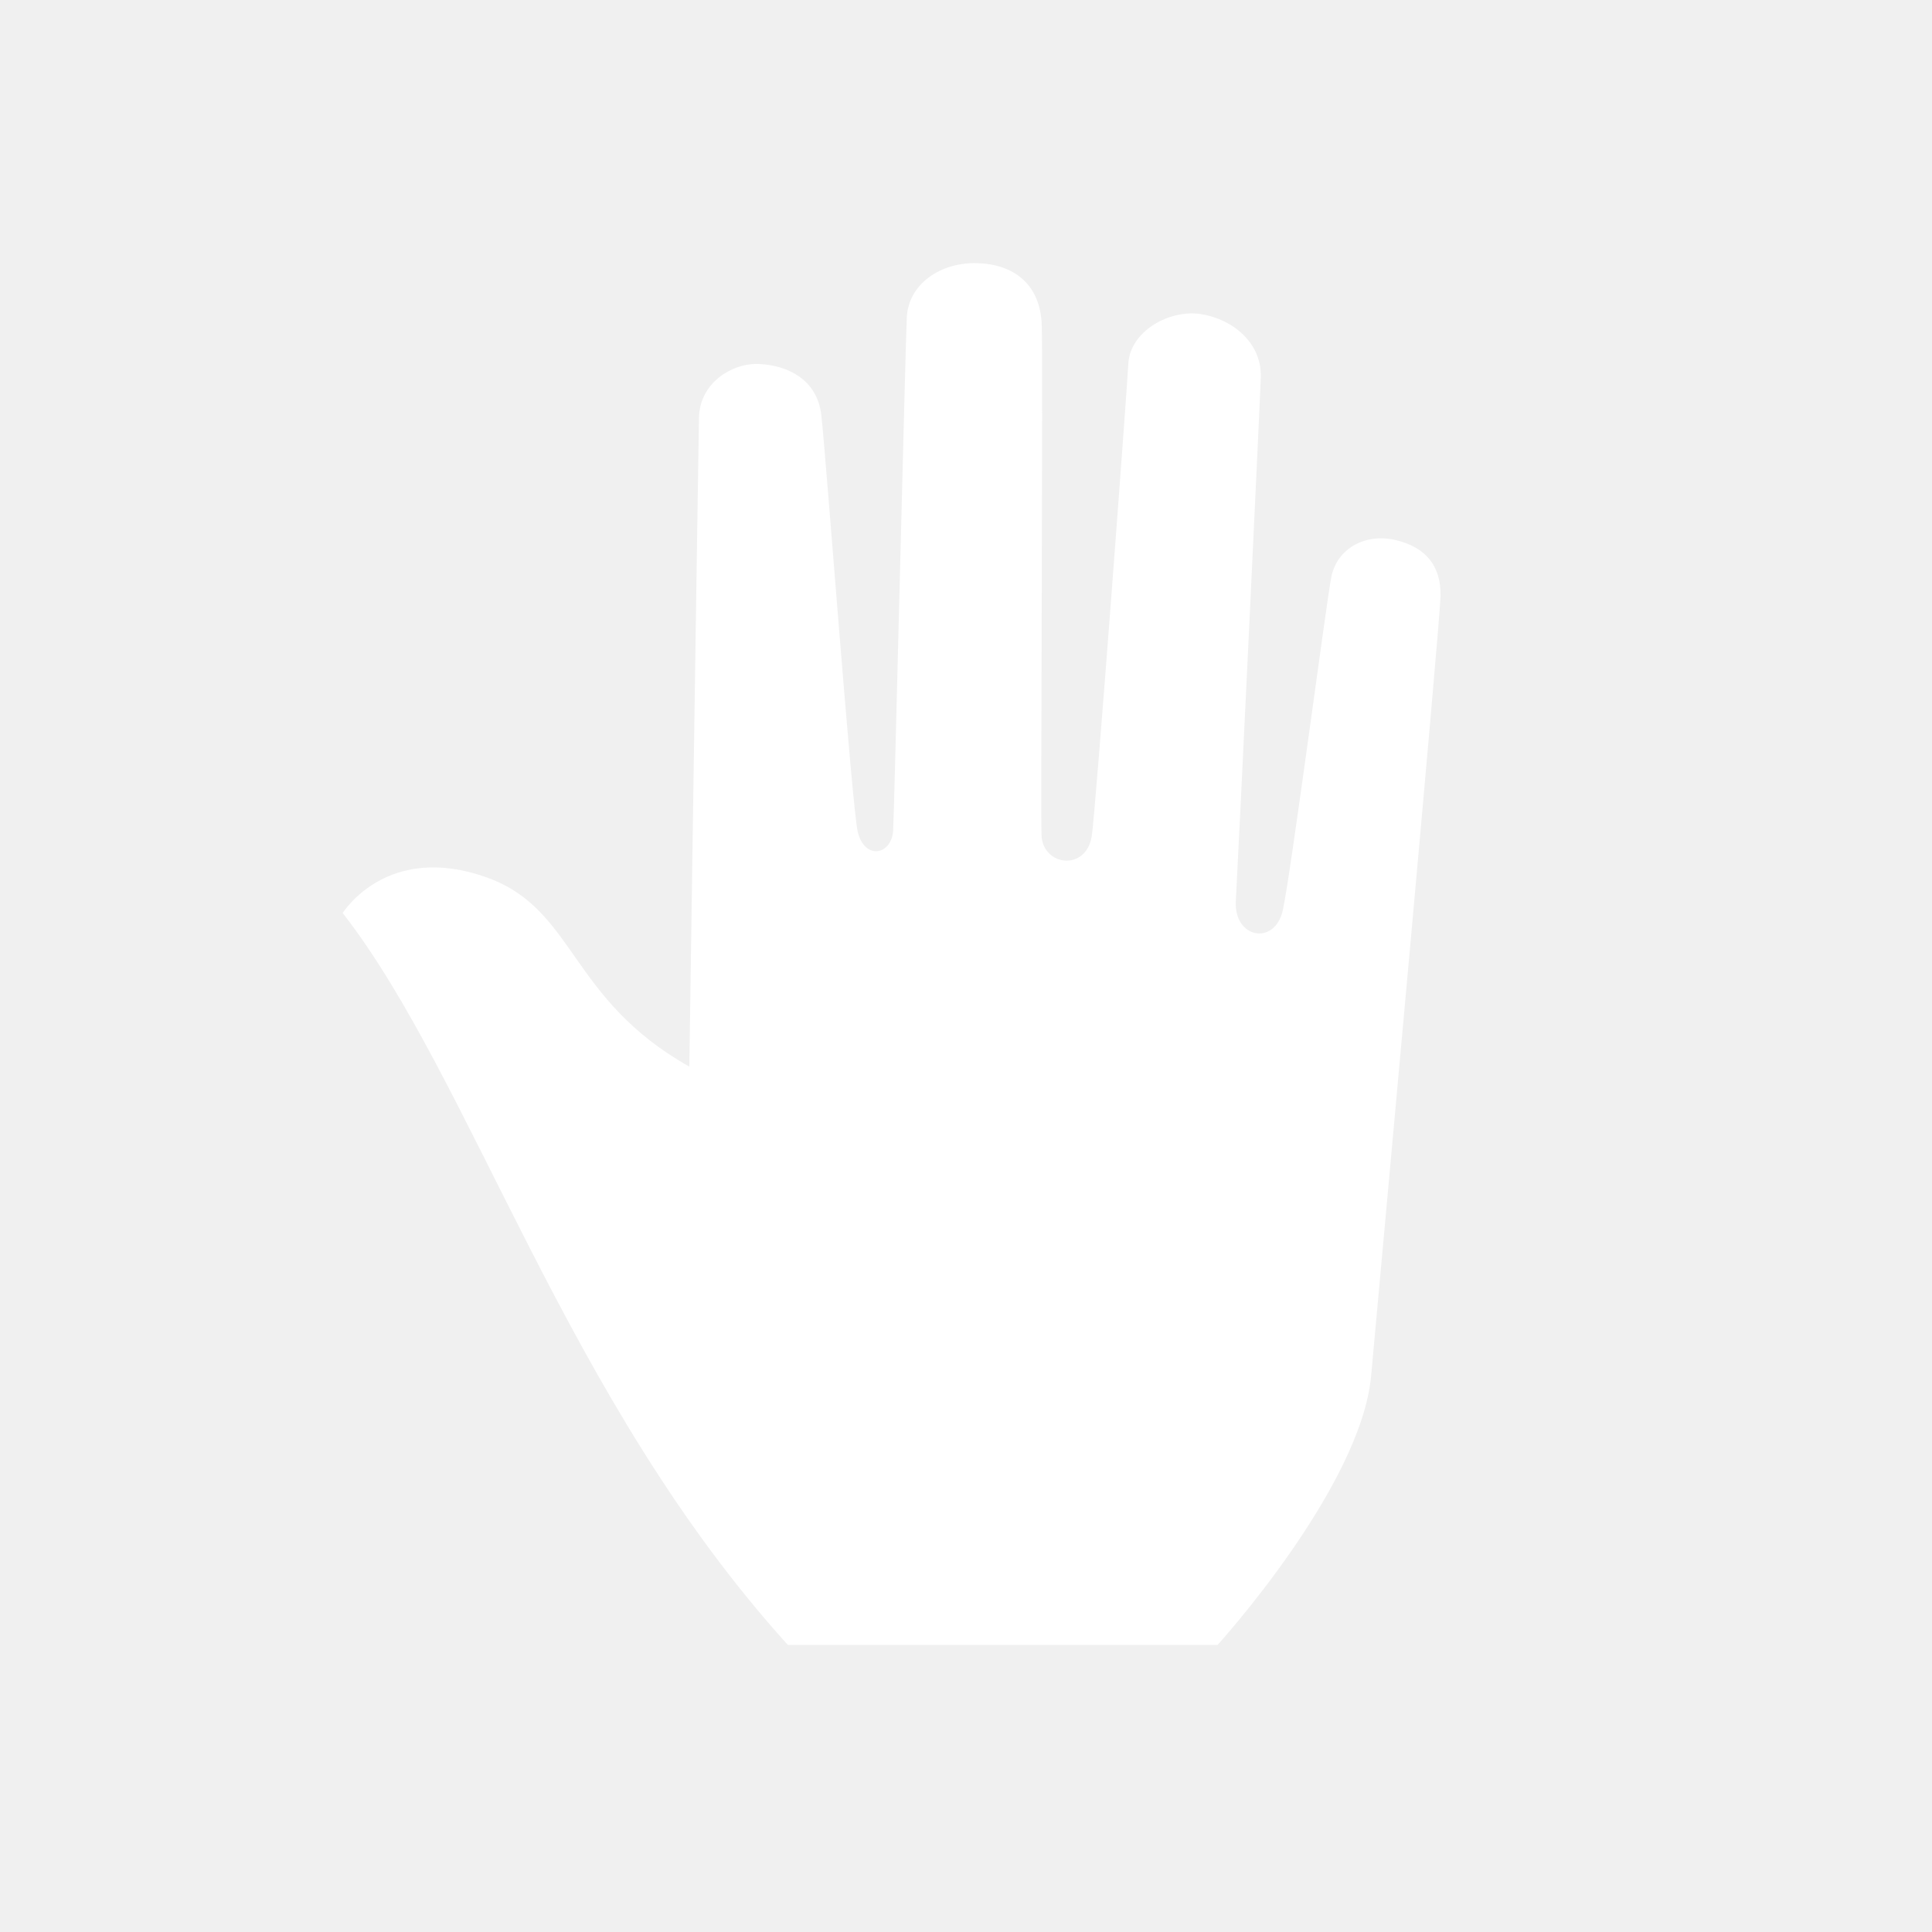
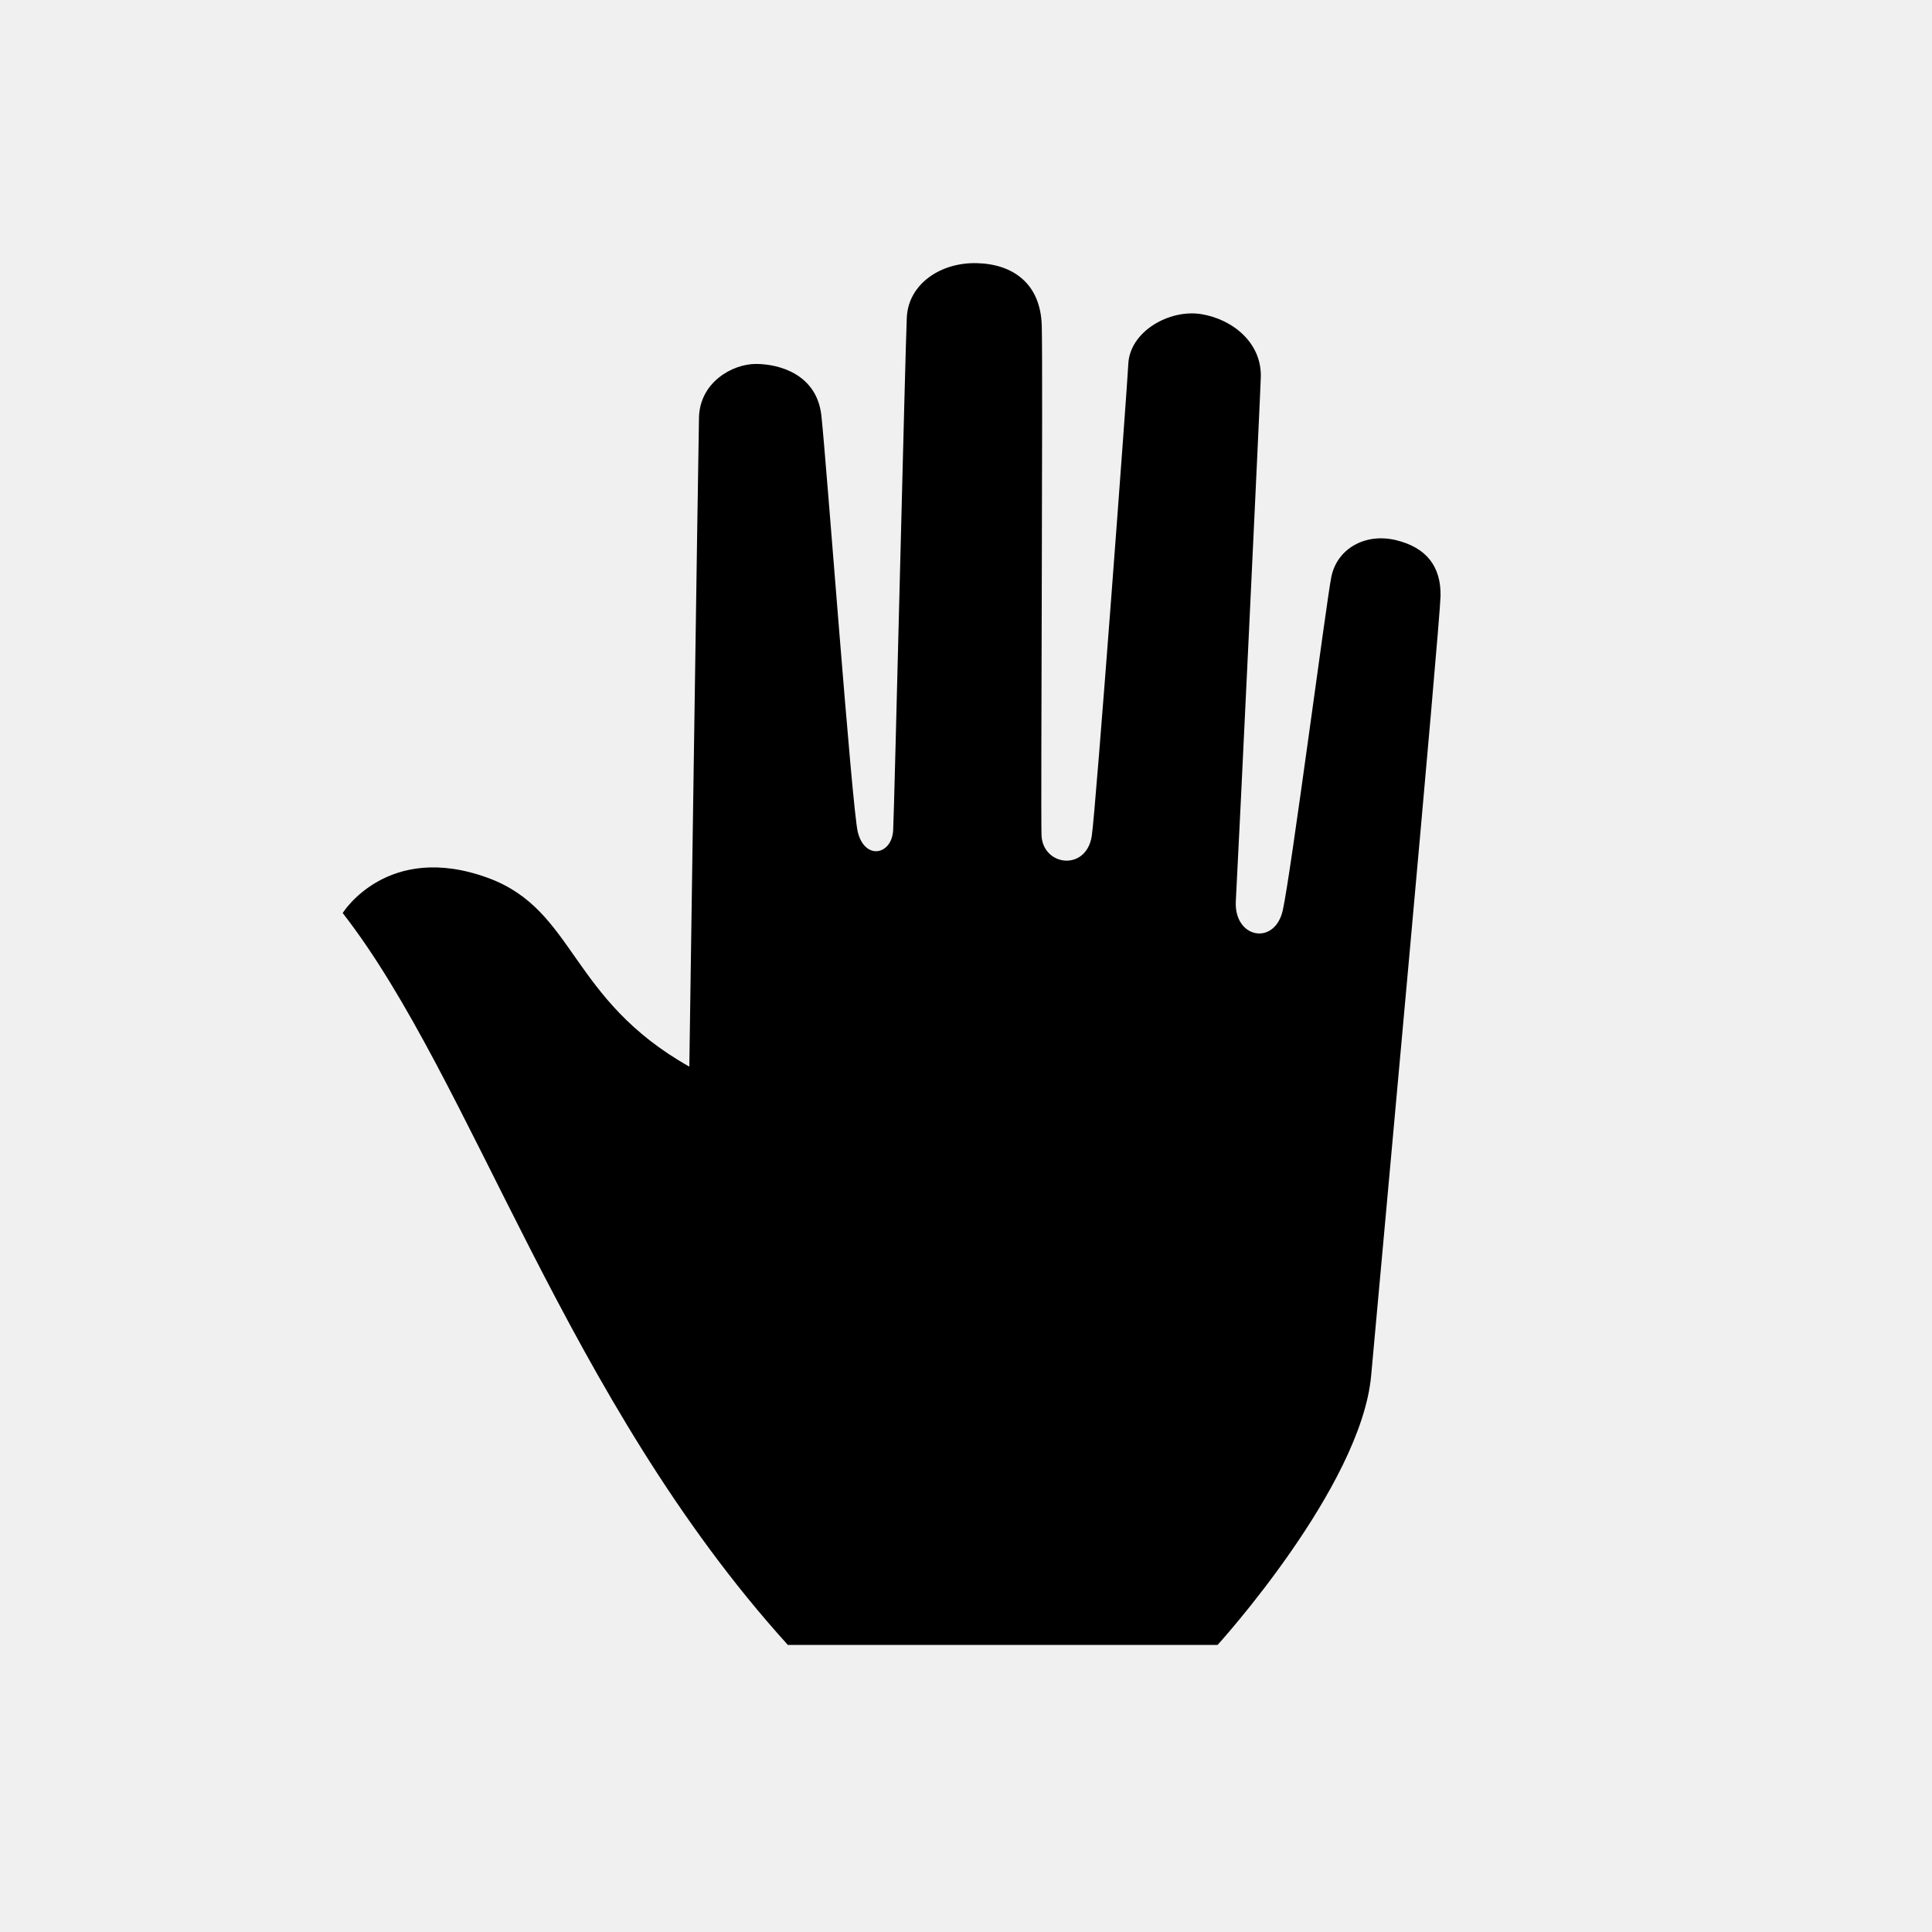
<svg xmlns="http://www.w3.org/2000/svg" width="24" height="24" viewBox="0 0 24 24" fill="white">
-   <path d="M15.125 20.434H9.787C7.018 17.377 5.871 13.415 4.257 11.342C4.257 11.342 4.81 10.447 6.063 10.906C7.149 11.305 7.07 12.409 8.563 13.25C8.563 13.25 8.674 5.605 8.683 5.189C8.692 4.752 9.093 4.522 9.389 4.521C9.685 4.521 10.145 4.652 10.203 5.159C10.261 5.666 10.584 10.05 10.656 10.337C10.745 10.689 11.076 10.621 11.095 10.317C11.108 10.12 11.248 4.244 11.265 3.937C11.289 3.524 11.687 3.258 12.133 3.269C12.579 3.279 12.924 3.518 12.941 4.04C12.957 4.563 12.927 10.047 12.938 10.372C12.95 10.758 13.491 10.83 13.562 10.387C13.61 10.094 14.005 4.78 14.016 4.525C14.033 4.116 14.528 3.839 14.921 3.902C15.313 3.965 15.678 4.26 15.662 4.691C15.652 5.005 15.379 10.724 15.352 11.191C15.325 11.658 15.835 11.752 15.935 11.309C16.034 10.87 16.479 7.457 16.538 7.168C16.608 6.818 16.956 6.617 17.342 6.71C17.727 6.803 17.901 7.045 17.895 7.402C17.888 7.758 17.152 15.774 17.033 17.088C16.907 18.475 15.125 20.434 15.125 20.434Z" />
+   <path d="M15.125 20.434H9.787C7.018 17.377 5.871 13.415 4.257 11.342C4.257 11.342 4.81 10.447 6.063 10.906C7.149 11.305 7.07 12.409 8.563 13.25C8.563 13.25 8.674 5.605 8.683 5.189C8.692 4.752 9.093 4.522 9.389 4.521C9.685 4.521 10.145 4.652 10.203 5.159C10.261 5.666 10.584 10.05 10.656 10.337C10.745 10.689 11.076 10.621 11.095 10.317C11.108 10.12 11.248 4.244 11.265 3.937C11.289 3.524 11.687 3.258 12.133 3.269C12.579 3.279 12.924 3.518 12.941 4.04C12.957 4.563 12.927 10.047 12.938 10.372C12.95 10.758 13.491 10.83 13.562 10.387C13.61 10.094 14.005 4.78 14.016 4.525C14.033 4.116 14.528 3.839 14.921 3.902C15.313 3.965 15.678 4.26 15.662 4.691C15.652 5.005 15.379 10.724 15.352 11.191C15.325 11.658 15.835 11.752 15.935 11.309C16.034 10.87 16.479 7.457 16.538 7.168C16.608 6.818 16.956 6.617 17.342 6.71C17.727 6.803 17.901 7.045 17.895 7.402C17.888 7.758 17.152 15.774 17.033 17.088C16.907 18.475 15.125 20.434 15.125 20.434Z" fill="currentColor" />
</svg>
